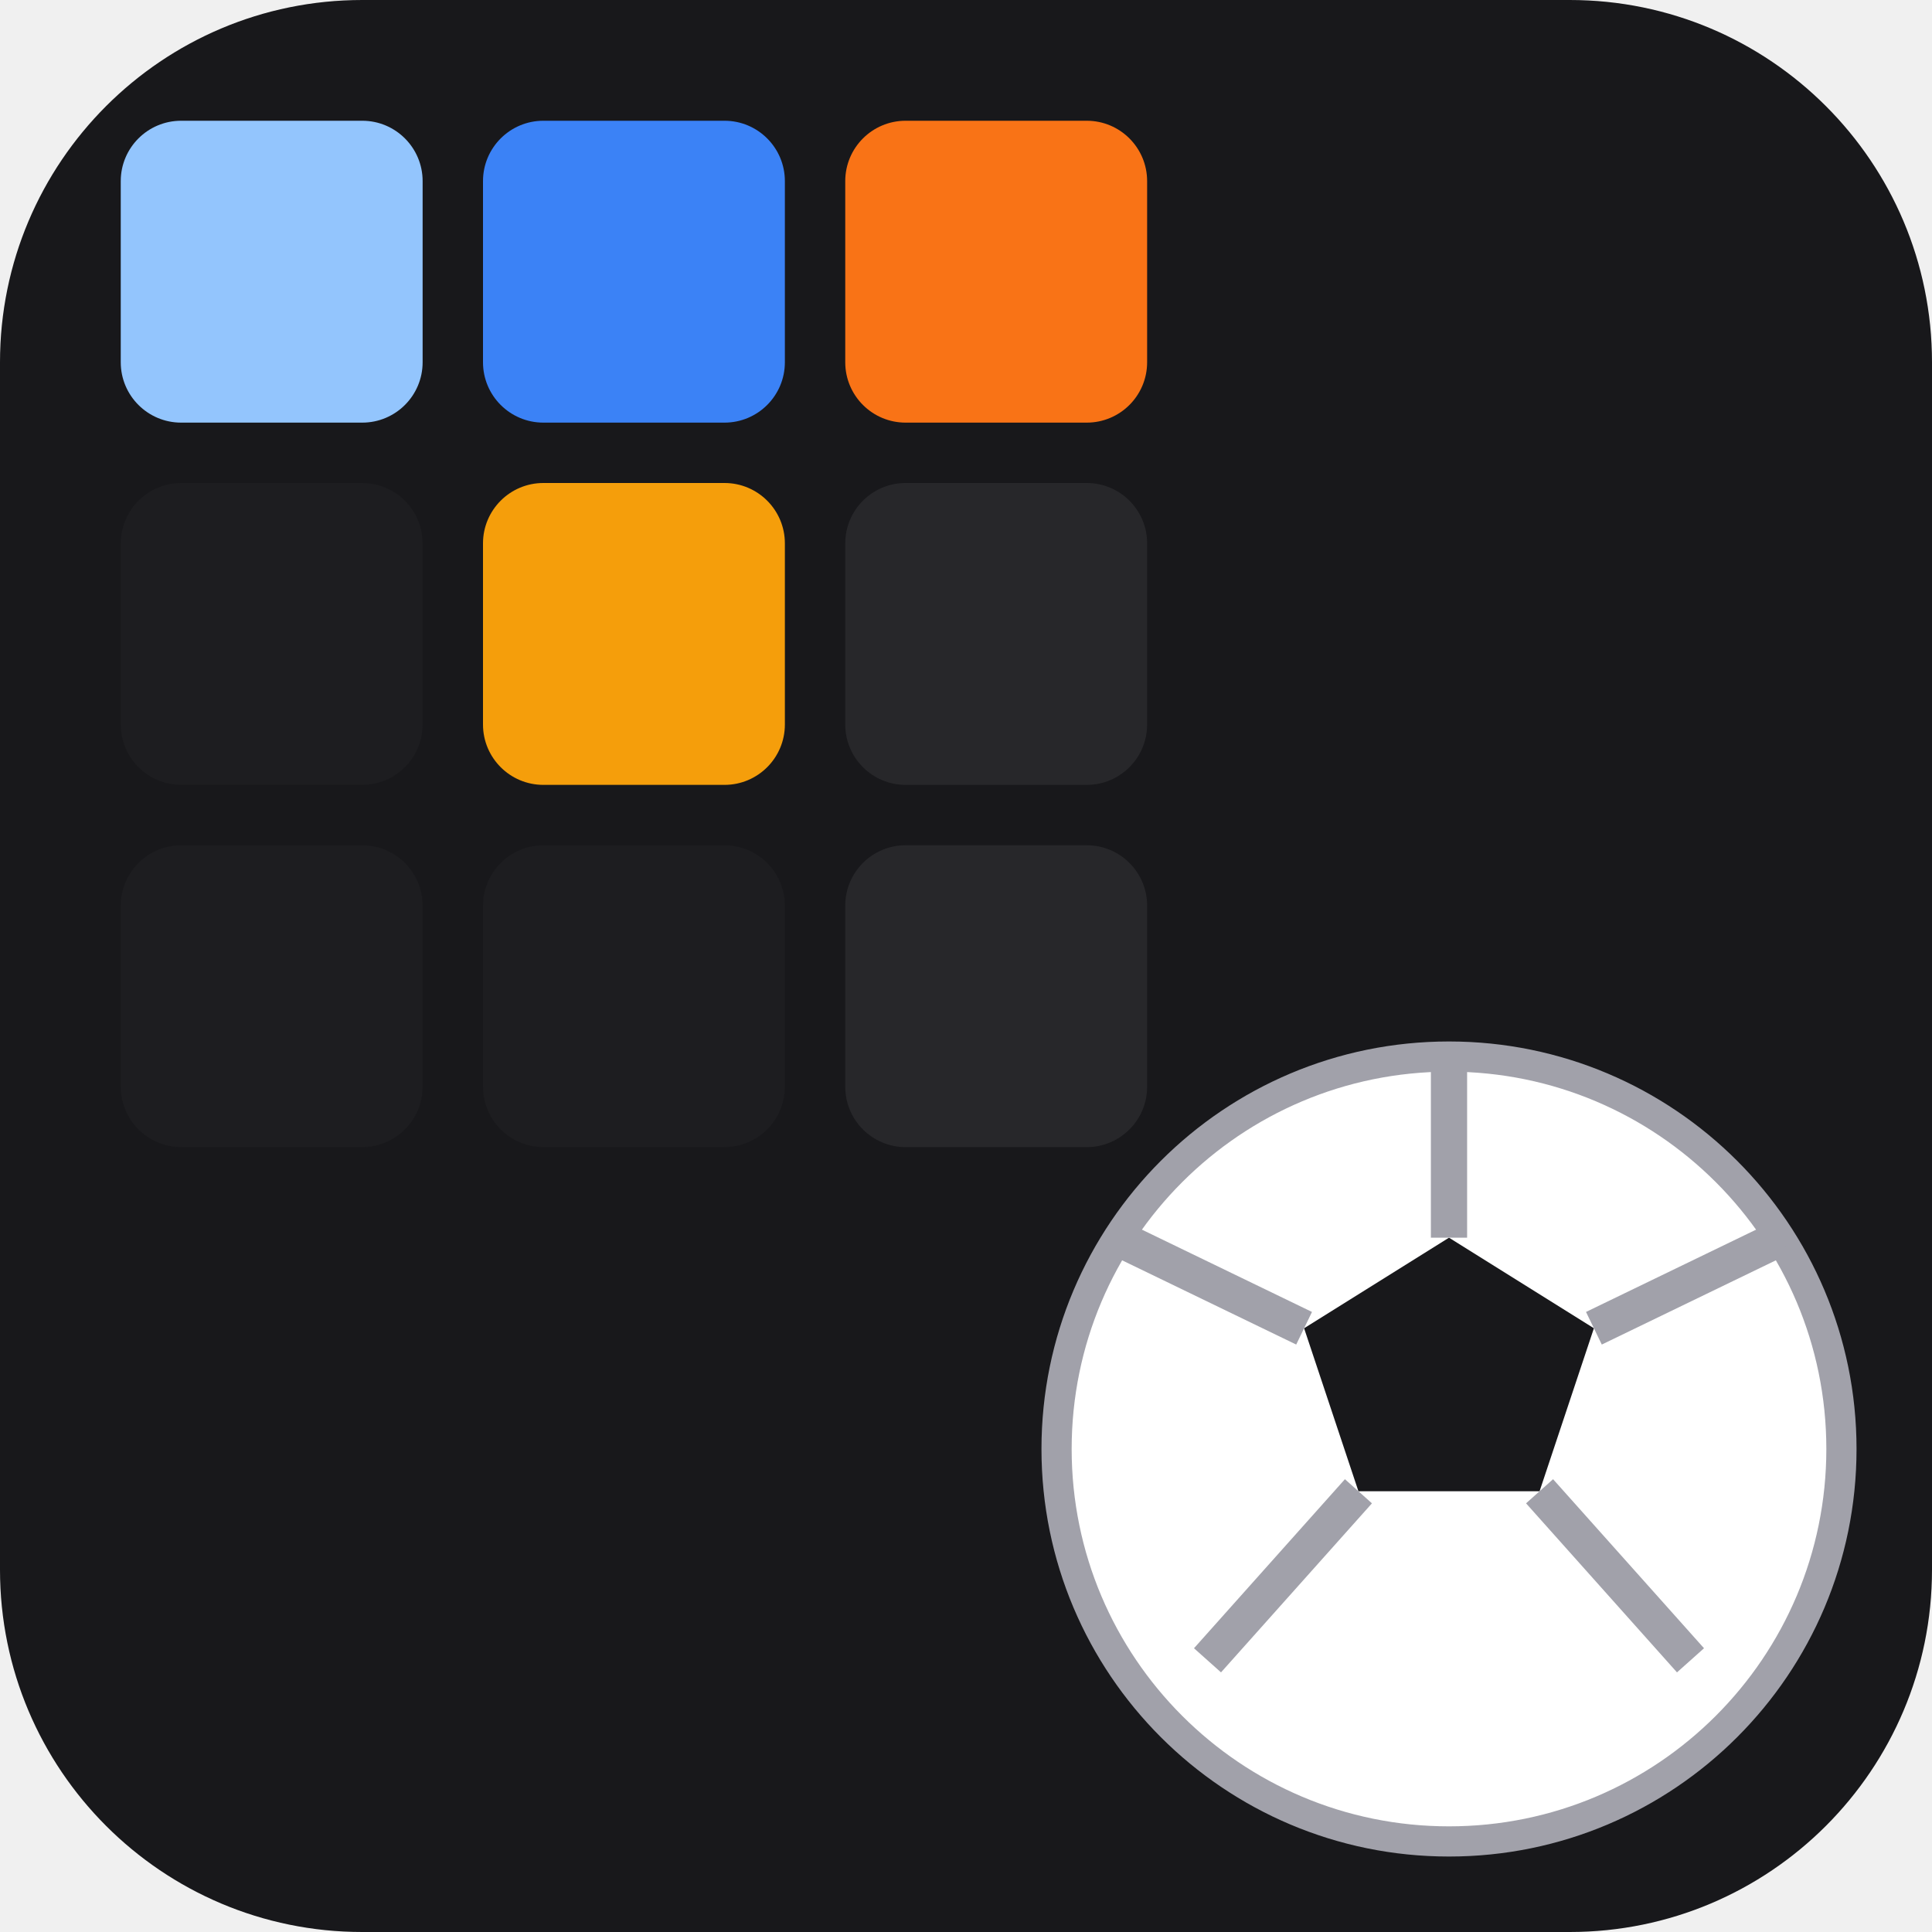
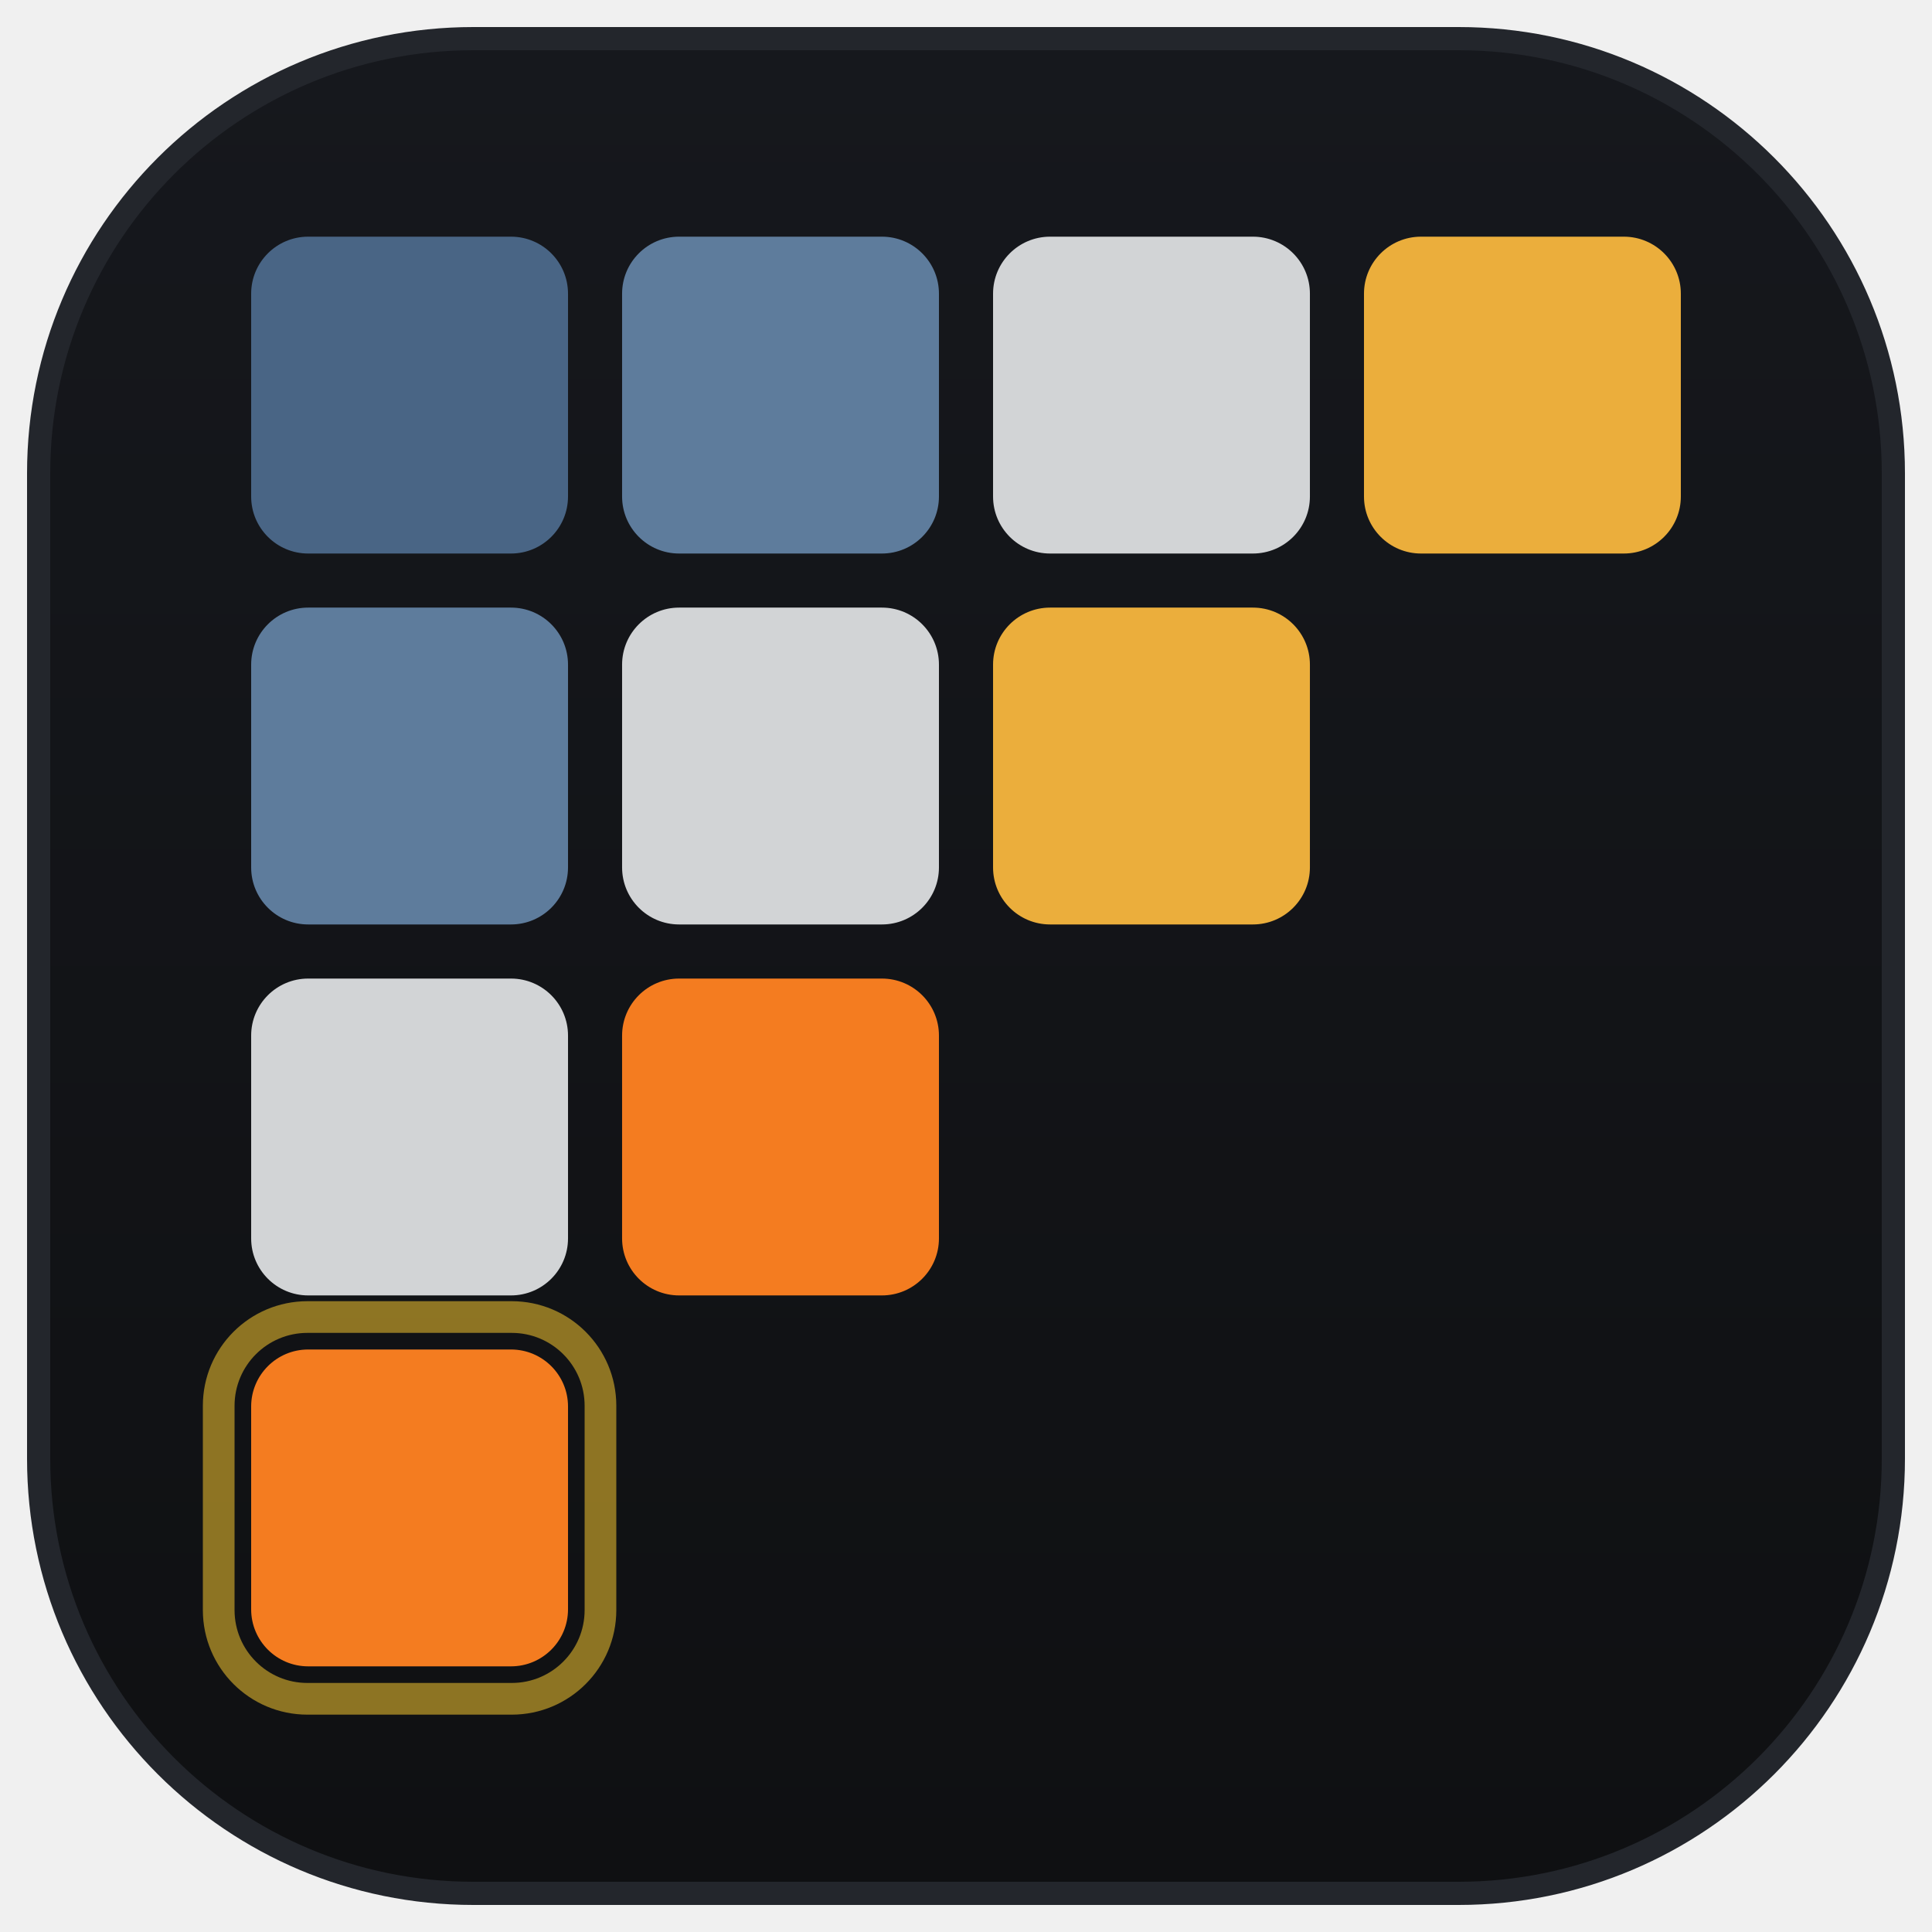
- <svg xmlns="http://www.w3.org/2000/svg" viewBox="0 0 32 32">
-   <rect width="32" height="32" rx="6" fill="#18181b" />
-   <rect x="2" y="2" width="5" height="5" rx="1" fill="#93c5fd" />
-   <rect x="8" y="2" width="5" height="5" rx="1" fill="#3b82f6" />
-   <rect x="14" y="2" width="5" height="5" rx="1" fill="#f97316" />
-   <rect x="8" y="8" width="5" height="5" rx="1" fill="#f59e0b" />
-   <rect x="14" y="8" width="5" height="5" rx="1" fill="#27272a" />
-   <rect x="14" y="14" width="5" height="5" rx="1" fill="#27272a" />
-   <rect x="2" y="8" width="5" height="5" rx="1" fill="#27272a" opacity="0.3" />
-   <rect x="2" y="14" width="5" height="5" rx="1" fill="#27272a" opacity="0.3" />
-   <rect x="8" y="14" width="5" height="5" rx="1" fill="#27272a" opacity="0.3" />
-   <circle cx="24" cy="24" r="6.5" fill="white" stroke="#a1a1aa" stroke-width="0.5" />
-   <polygon points="24,20.5 26.4,22 25.5,24.7 22.5,24.7 21.6,22" fill="#18181b" />
-   <line x1="24" y1="20.5" x2="24" y2="17.5" stroke="#a1a1aa" stroke-width="0.6" />
-   <line x1="26.4" y1="22" x2="29.5" y2="20.5" stroke="#a1a1aa" stroke-width="0.6" />
-   <line x1="25.5" y1="24.7" x2="28" y2="27.5" stroke="#a1a1aa" stroke-width="0.6" />
-   <line x1="22.5" y1="24.7" x2="20" y2="27.5" stroke="#a1a1aa" stroke-width="0.6" />
-   <line x1="21.6" y1="22" x2="18.5" y2="20.5" stroke="#a1a1aa" stroke-width="0.6" />
+ <svg xmlns="http://www.w3.org/2000/svg" width="512" height="512" viewBox="0 0 512 512">
+   <defs>
+     <linearGradient id="tile" x1="0" y1="0" x2="0" y2="1">
+       <stop offset="0" stop-color="#16181D" />
+       <stop offset="1" stop-color="#0F1012" />
+     </linearGradient>
+   </defs>
+   <rect x="10.24" y="10.24" width="491.52" height="491.52" rx="115.2" fill="url(#tile)" stroke="#23262C" stroke-width="6.144" />
+   <rect x="57.96" y="349.03" width="101.17" height="101.17" rx="23.51" fill="none" stroke="#F4C430" stroke-width="8.40" opacity="0.55" />
+   <rect x="66.56" y="62.72" width="83.97" height="83.97" rx="15.11" ry="15.11" fill="#496585" />
+   <rect x="164.86" y="62.72" width="83.97" height="83.97" rx="15.11" ry="15.11" fill="#5E7C9C" />
+   <rect x="263.17" y="62.72" width="83.97" height="83.97" rx="15.11" ry="15.11" fill="#D2D4D6" />
+   <rect x="361.47" y="62.72" width="83.97" height="83.97" rx="15.11" ry="15.11" fill="#EBAE3C" />
+   <rect x="66.56" y="161.02" width="83.97" height="83.97" rx="15.11" ry="15.11" fill="#5E7C9C" />
+   <rect x="164.86" y="161.02" width="83.97" height="83.97" rx="15.11" ry="15.11" fill="#D2D4D6" />
+   <rect x="263.17" y="161.02" width="83.97" height="83.97" rx="15.11" ry="15.11" fill="#EBAE3C" />
+   <rect x="66.56" y="259.33" width="83.97" height="83.97" rx="15.11" ry="15.11" fill="#D2D4D6" />
+   <rect x="164.86" y="259.33" width="83.97" height="83.97" rx="15.11" ry="15.11" fill="#F47C20" />
+   <rect x="66.56" y="357.63" width="83.97" height="83.97" rx="15.11" ry="15.11" fill="#F47C20" />
</svg>
